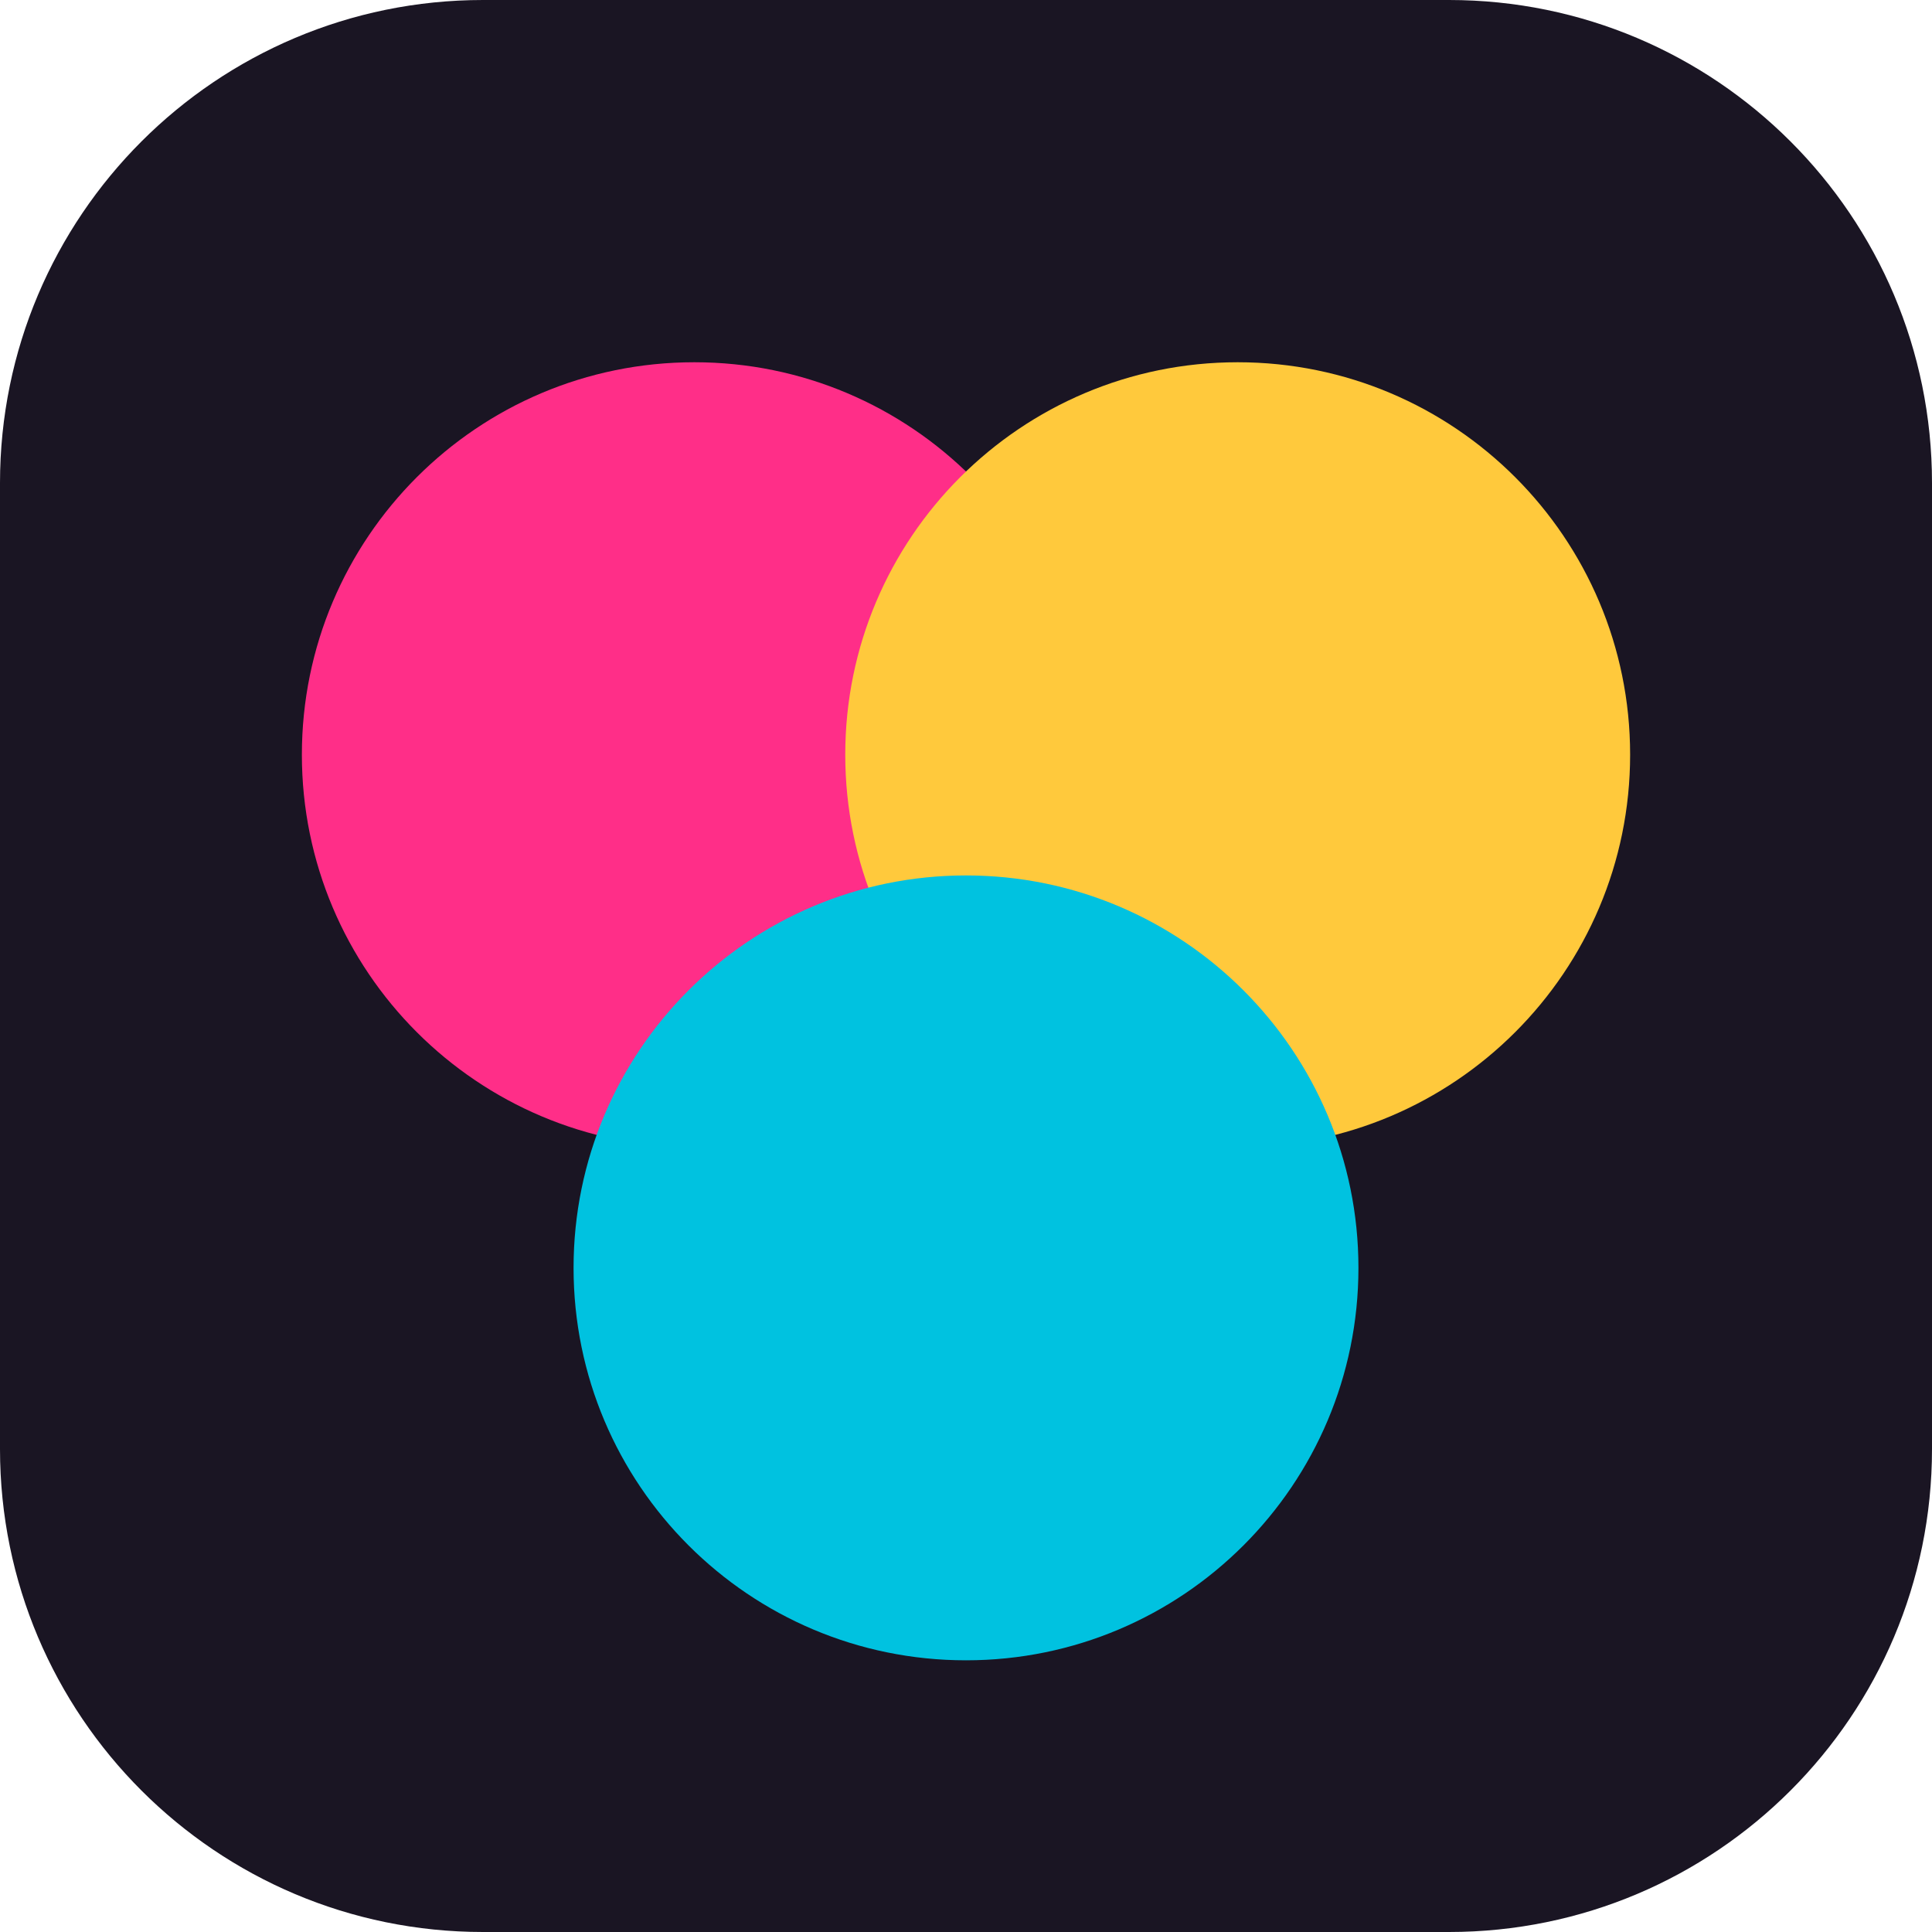
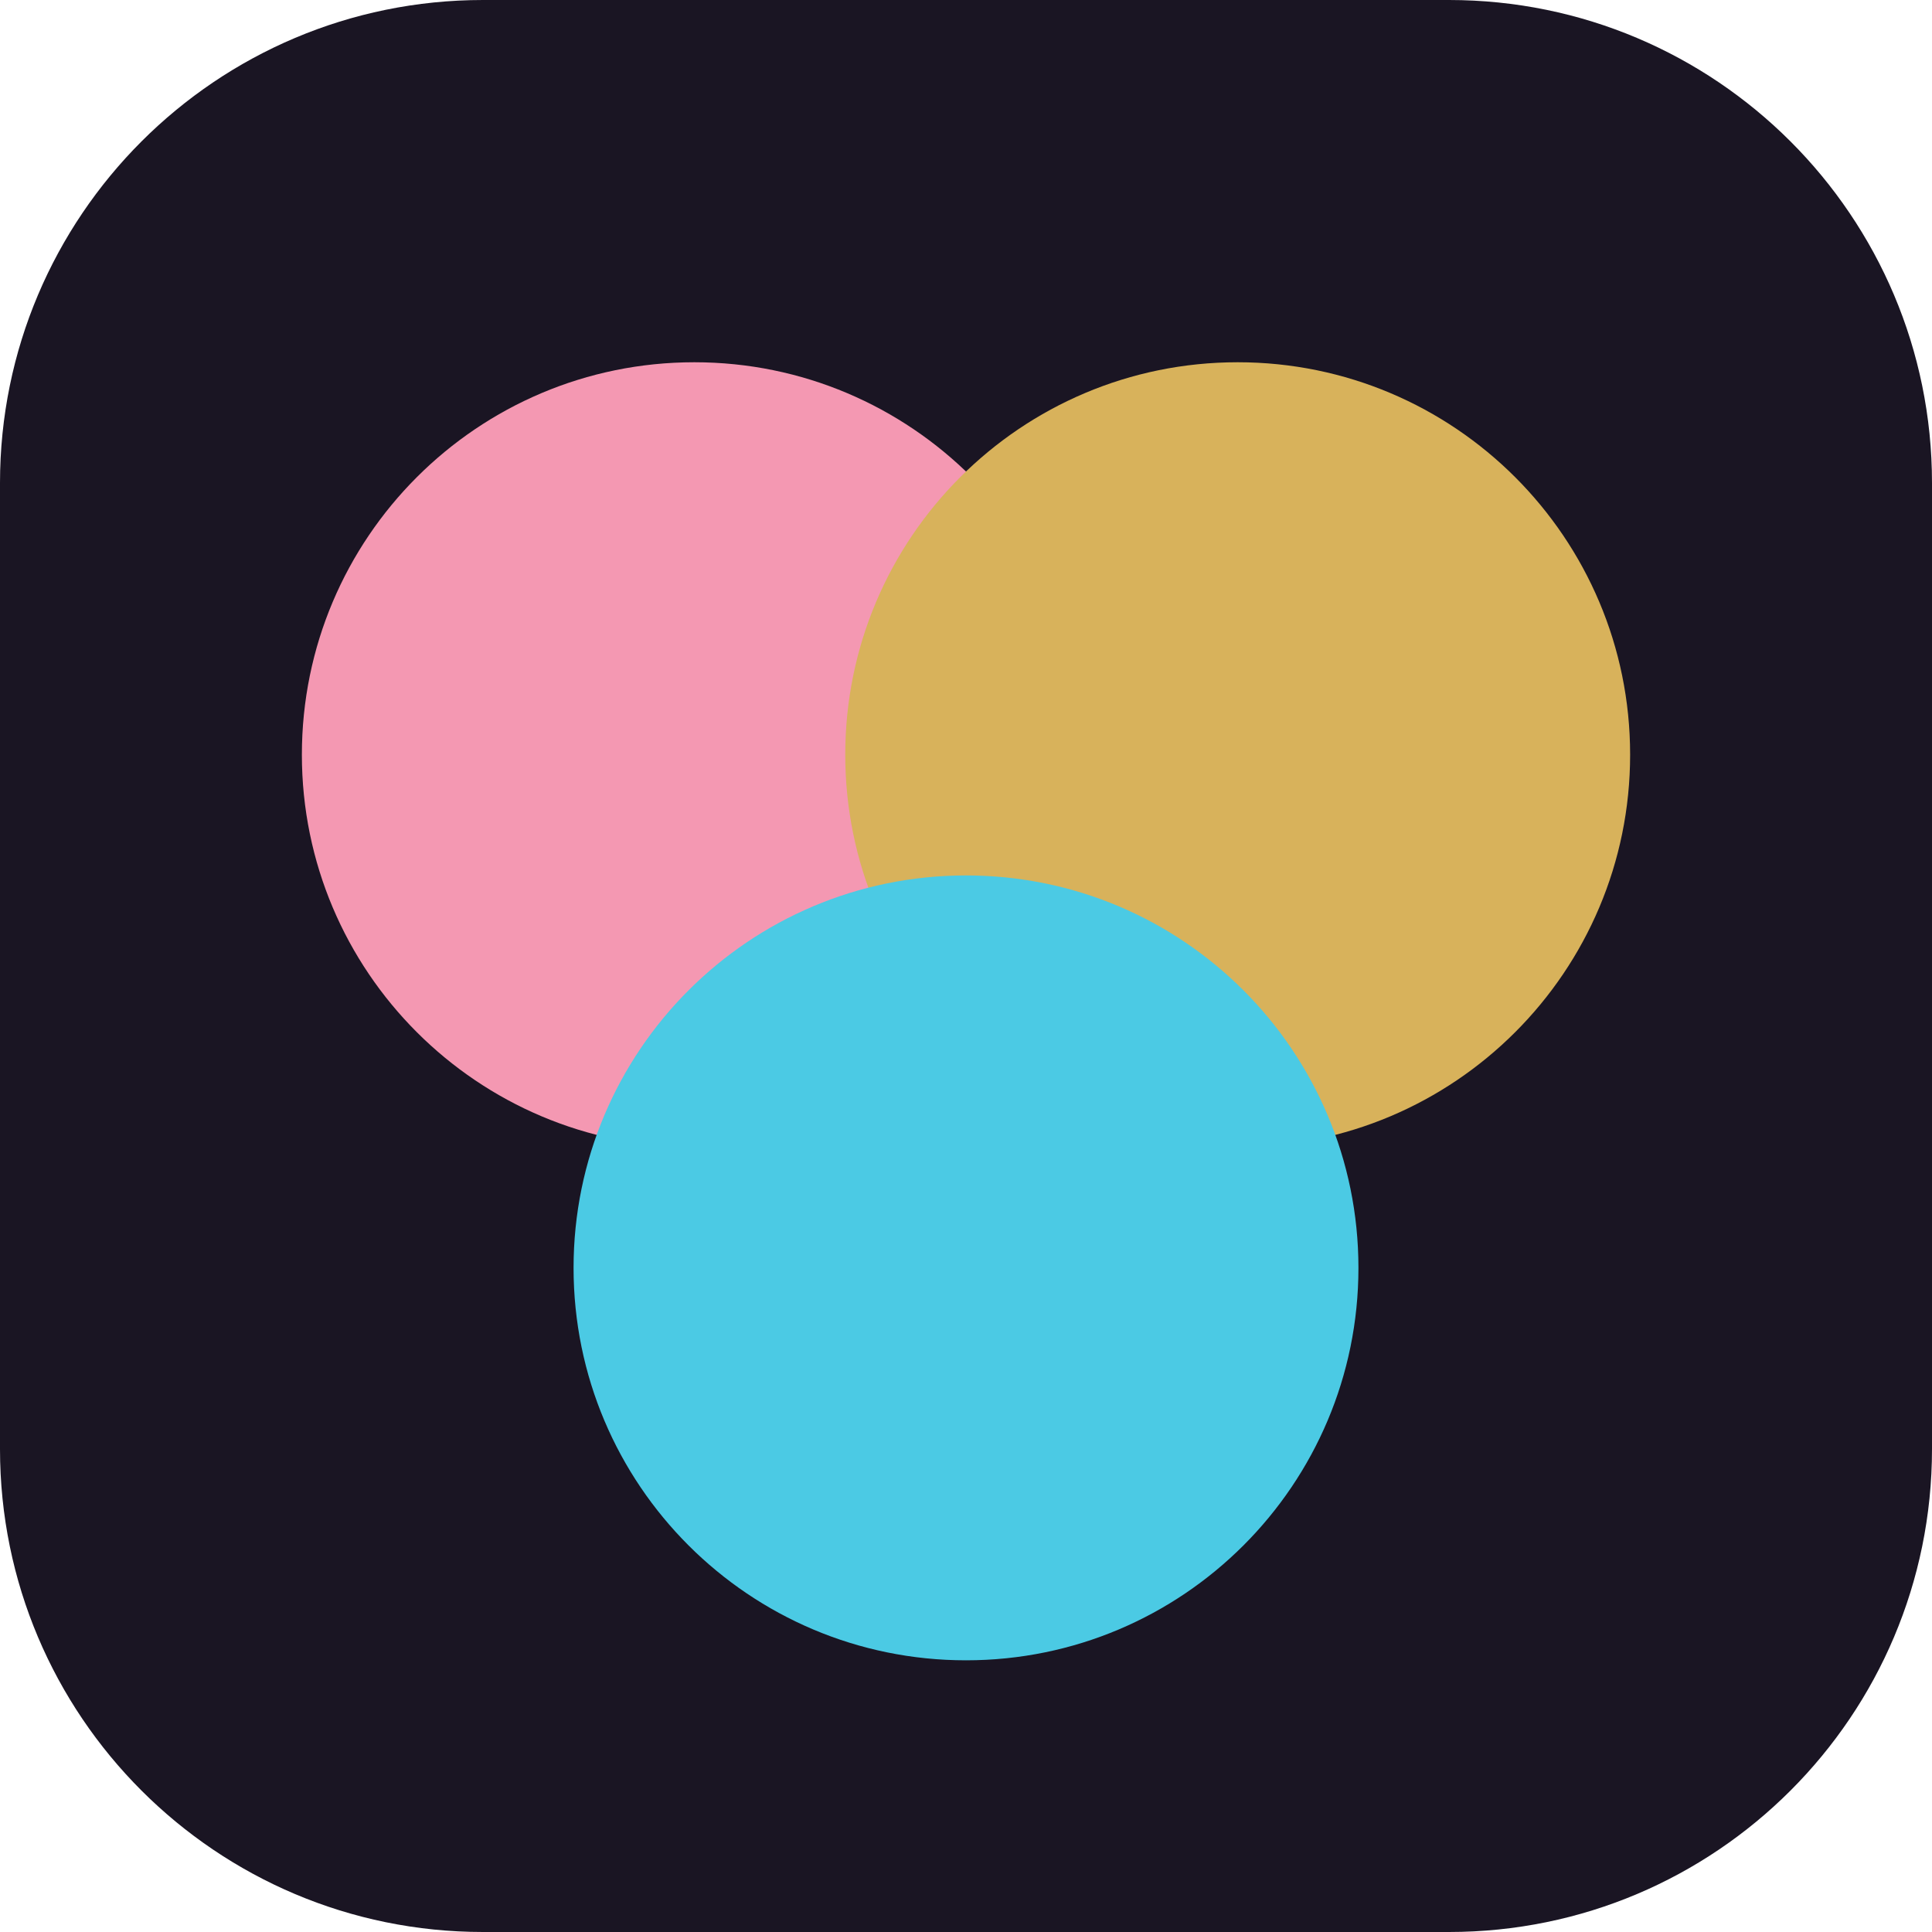
<svg xmlns="http://www.w3.org/2000/svg" viewBox="0 0 64 64">
  <rect width="64" height="64" rx="16" fill="#1A1523" />
-   <circle cx="23" cy="25" r="13" fill="#FF2E88" />
-   <circle cx="41" cy="25" r="13" fill="#FFC93C" />
-   <circle cx="32" cy="42" r="13" fill="#00C2E0" />
+   <circle cx="23" cy="25" r="13" fill="#F498B2" />
+   <circle cx="41" cy="25" r="13" fill="#D8B25B" />
+   <circle cx="32" cy="42" r="13" fill="#4BCAE4" />
</svg>
